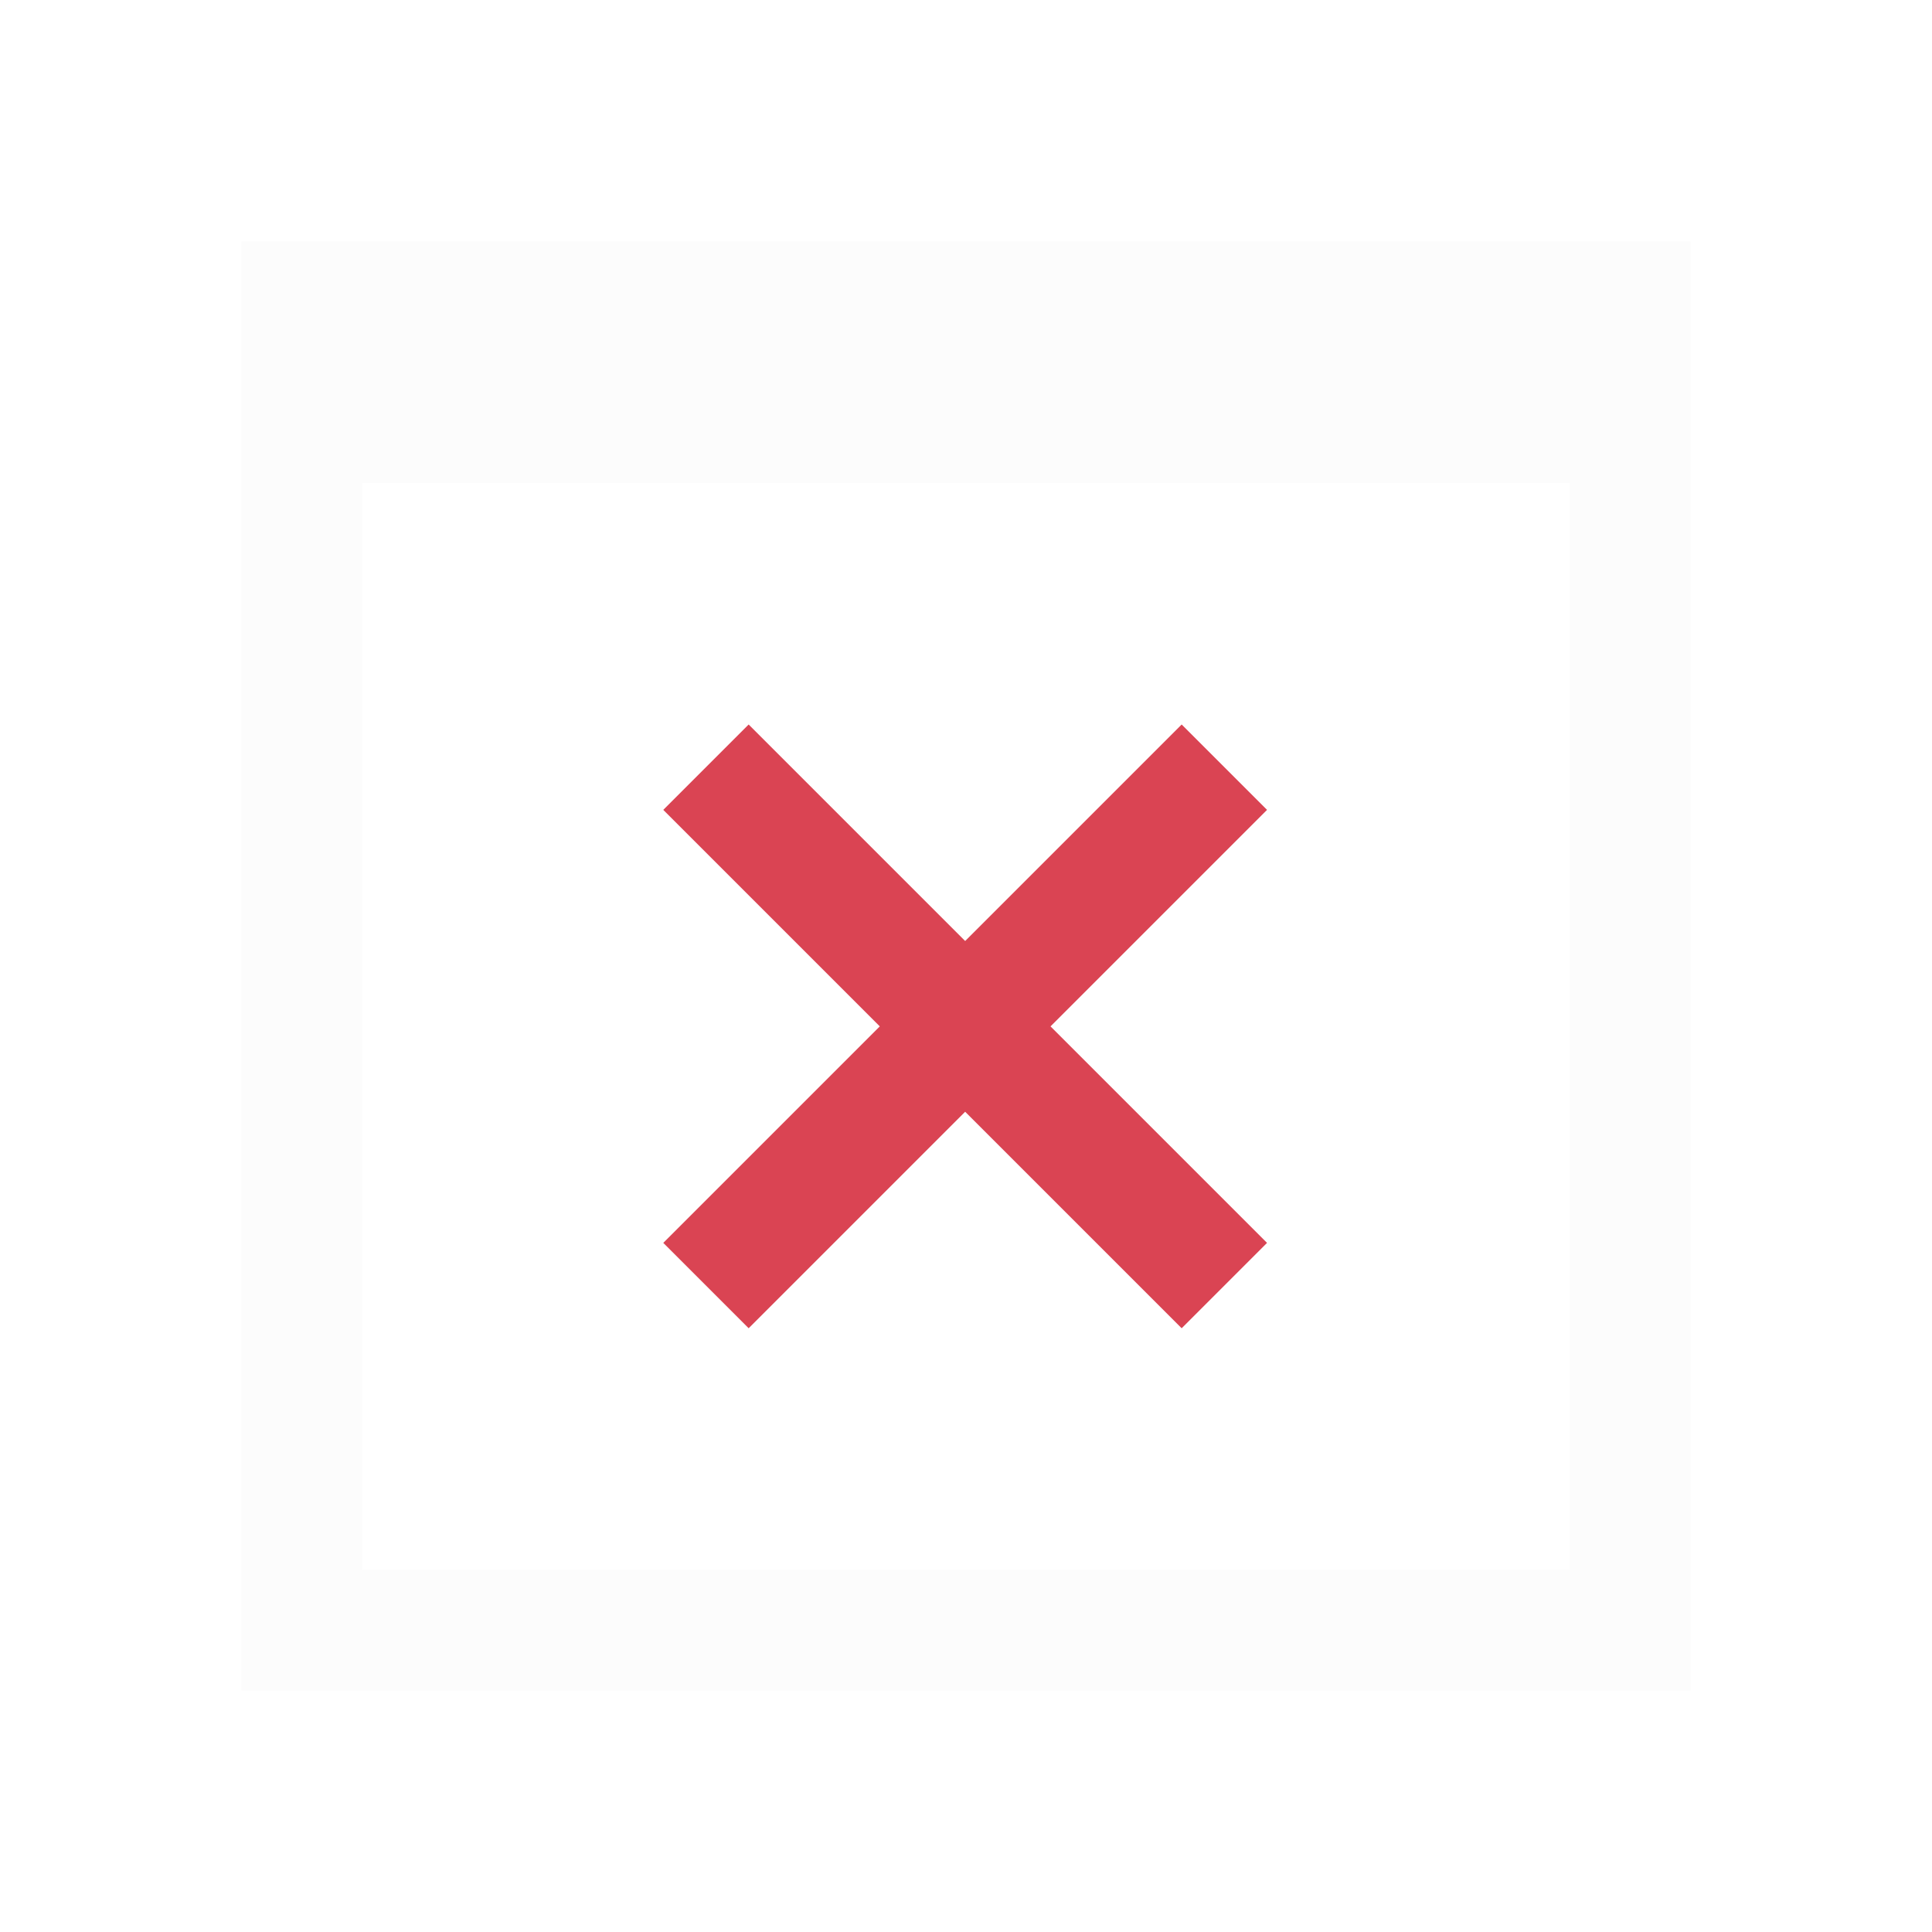
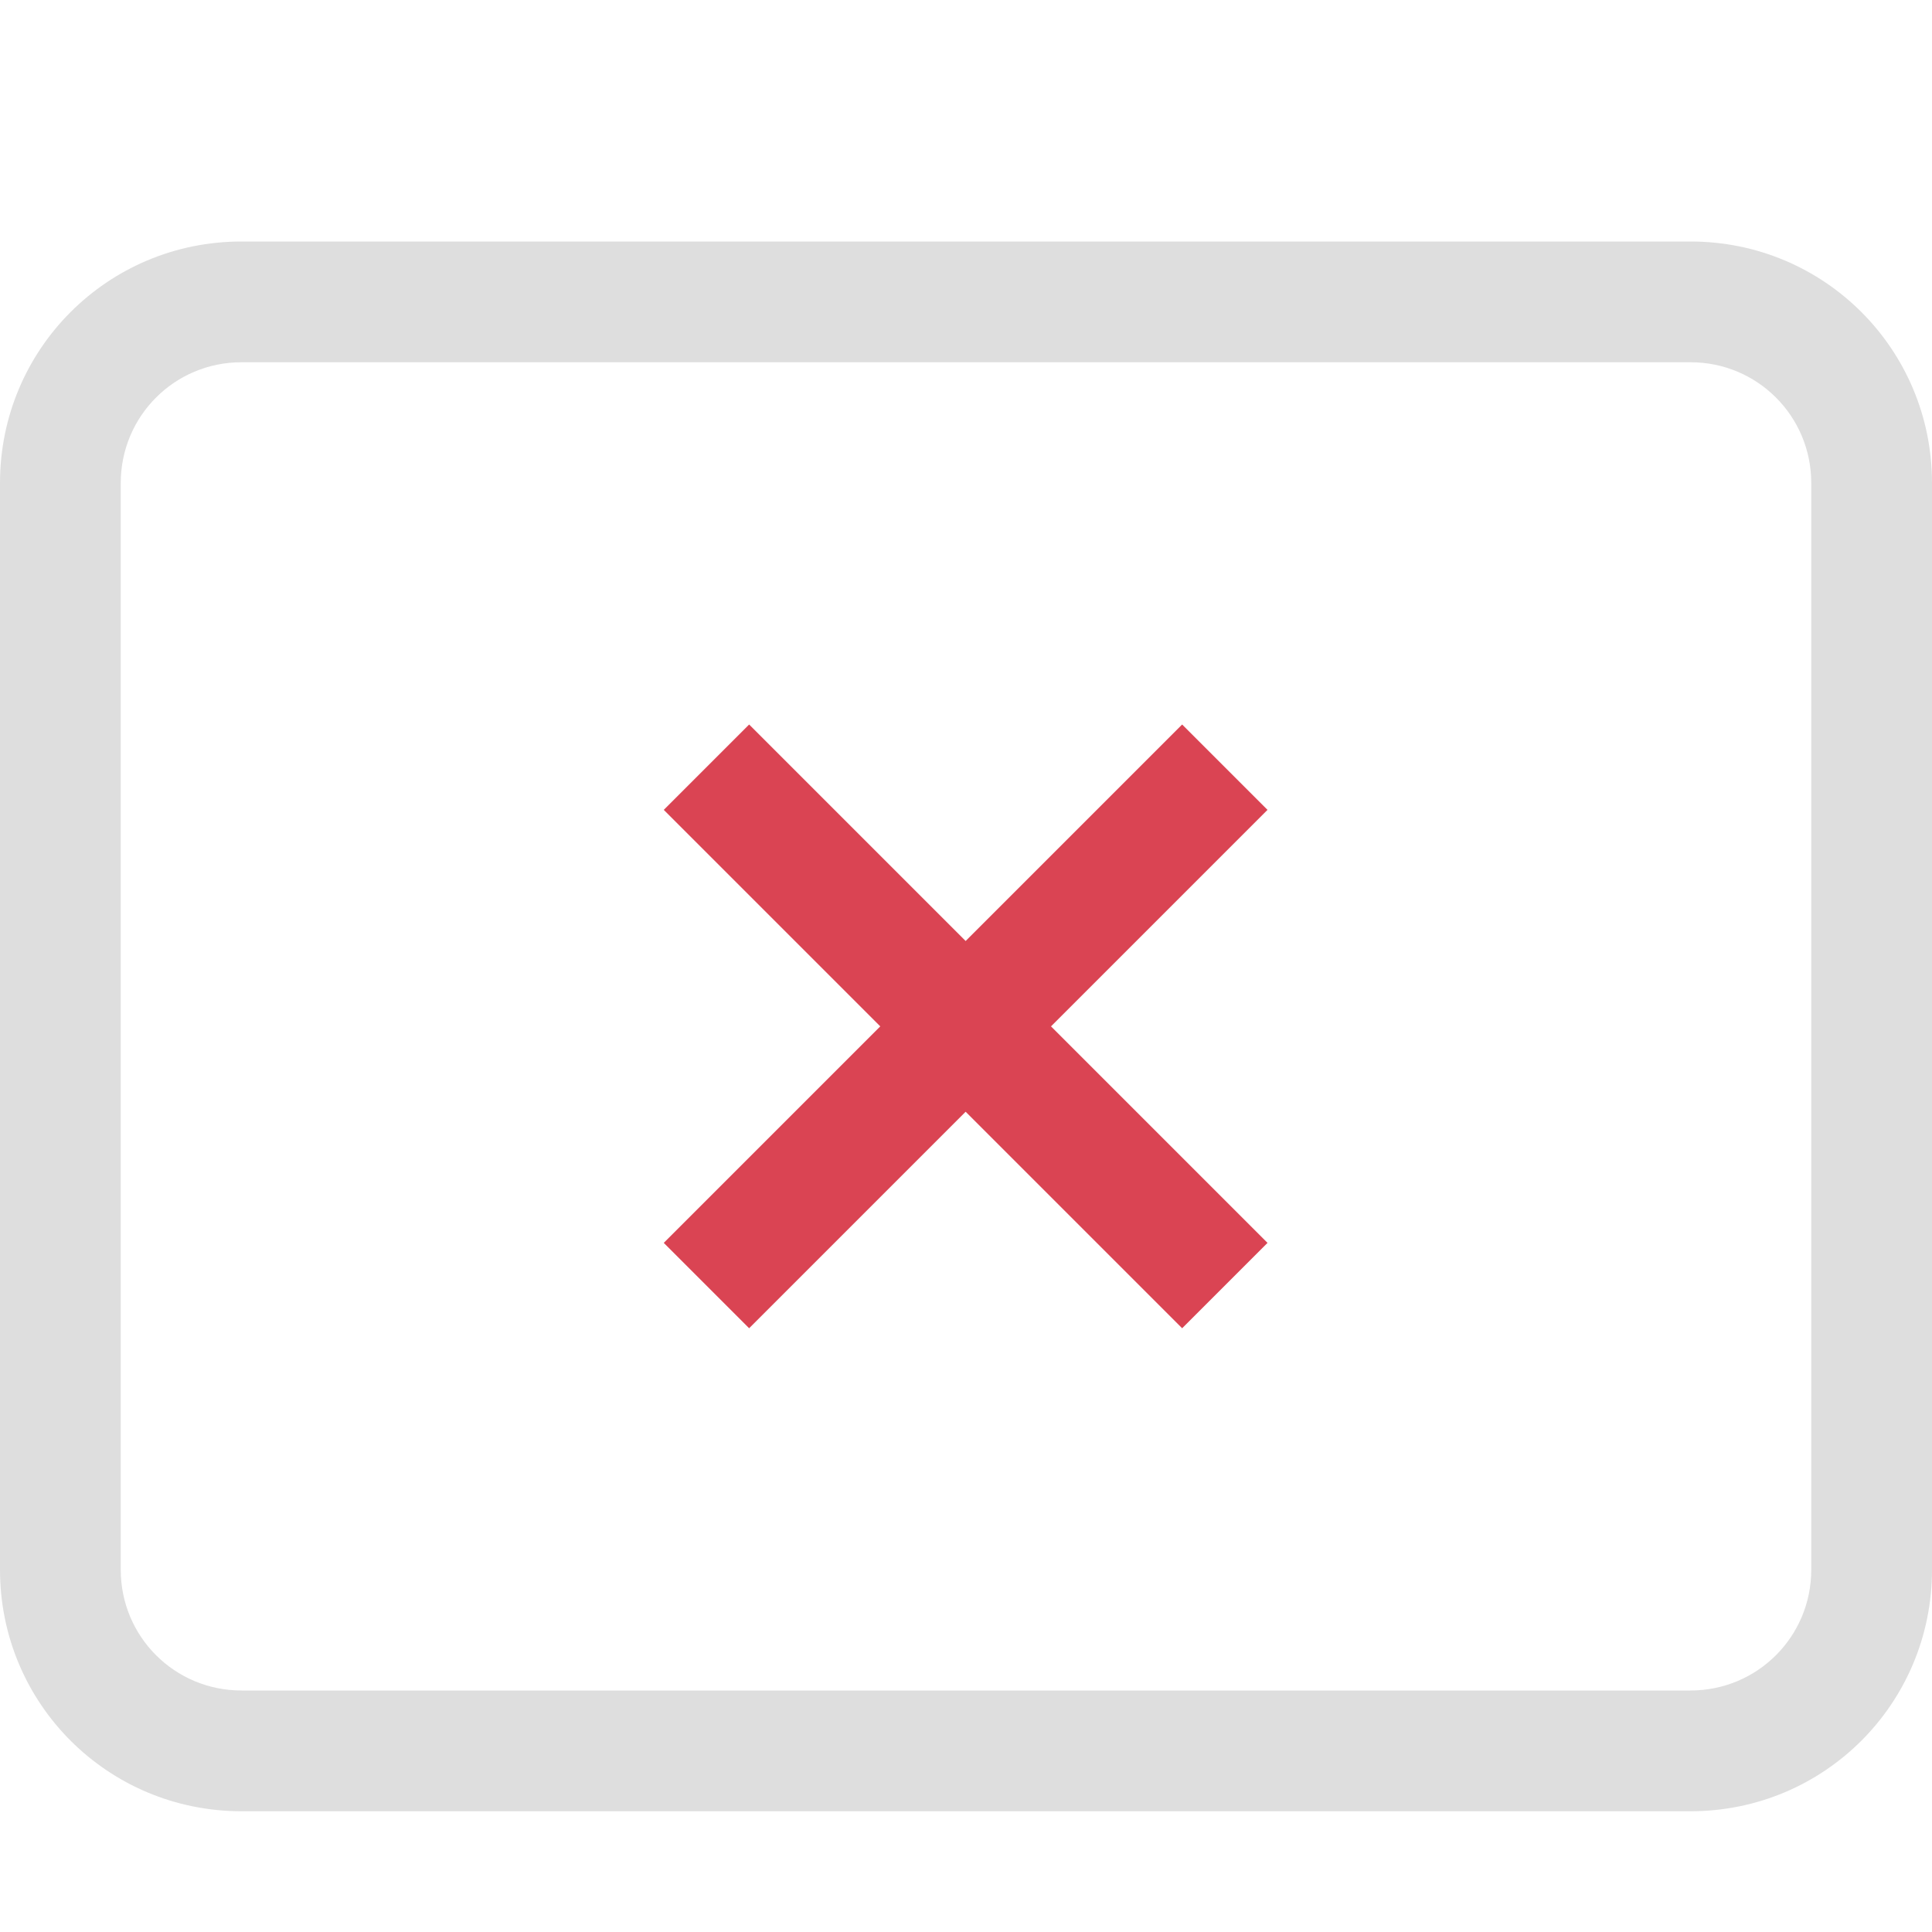
- <svg xmlns="http://www.w3.org/2000/svg" viewBox="0 0 16 16">
-   <defs id="defs3051">
-     <style type="text/css" id="current-color-scheme">.ColorScheme-NegativeText { color: #da4453; } .ColorScheme-Text { color: #fcfcfc; } </style>
+ <svg xmlns="http://www.w3.org/2000/svg" version="1.1" viewBox="0 0 16 16">
+   <defs>
+     <style id="current-color-scheme" type="text/css">.ColorScheme-Text {
+         color:#dedede;
+       }
+       .ColorScheme-NegativeText {
+         color:#da4453;
+       }</style>
  </defs>
-   <path style="fill:currentColor;fill-opacity:1;stroke:none" d="m2 2v12h12v-12h-12m1 2h10v9h-10v-9" class="ColorScheme-Text" />
-   <path d="m6.2 6l-.707.707 1.793 1.793-1.793 1.793.707.707 1.793-1.793 1.793 1.793.707-.707-1.793-1.793 1.793-1.793-.707-.707-1.793 1.793" style="fill:currentColor;fill-opacity:1;stroke:none" class="ColorScheme-NegativeText" />
+   <g transform="translate(-423.68 -532.29)">
+     <path class="ColorScheme-NegativeText" d="m433.47 538.29 0.707 0.707-1.793 1.793 1.793 1.793-0.707 0.707-1.793-1.793-1.793 1.793-0.707-0.707 1.793-1.793-1.793-1.793 0.707-0.707 1.793 1.793z" fill="currentColor" />
+   </g>
+   <path class="ColorScheme-Text" d="m2 2c-1.108 0-2 0.892-2 2v9c0 1.108 0.892 2 2 2h12c1.108 0 2-0.892 2-2v-9c0-1.108-0.892-2-2-2zm0 1h12c0.554 0 1 0.446 1 1v9c0 0.554-0.446 1-1 1h-12c-0.554 0-1-0.446-1-1v-9c0-0.554 0.446-1 1-1z" fill="currentColor" />
</svg>
